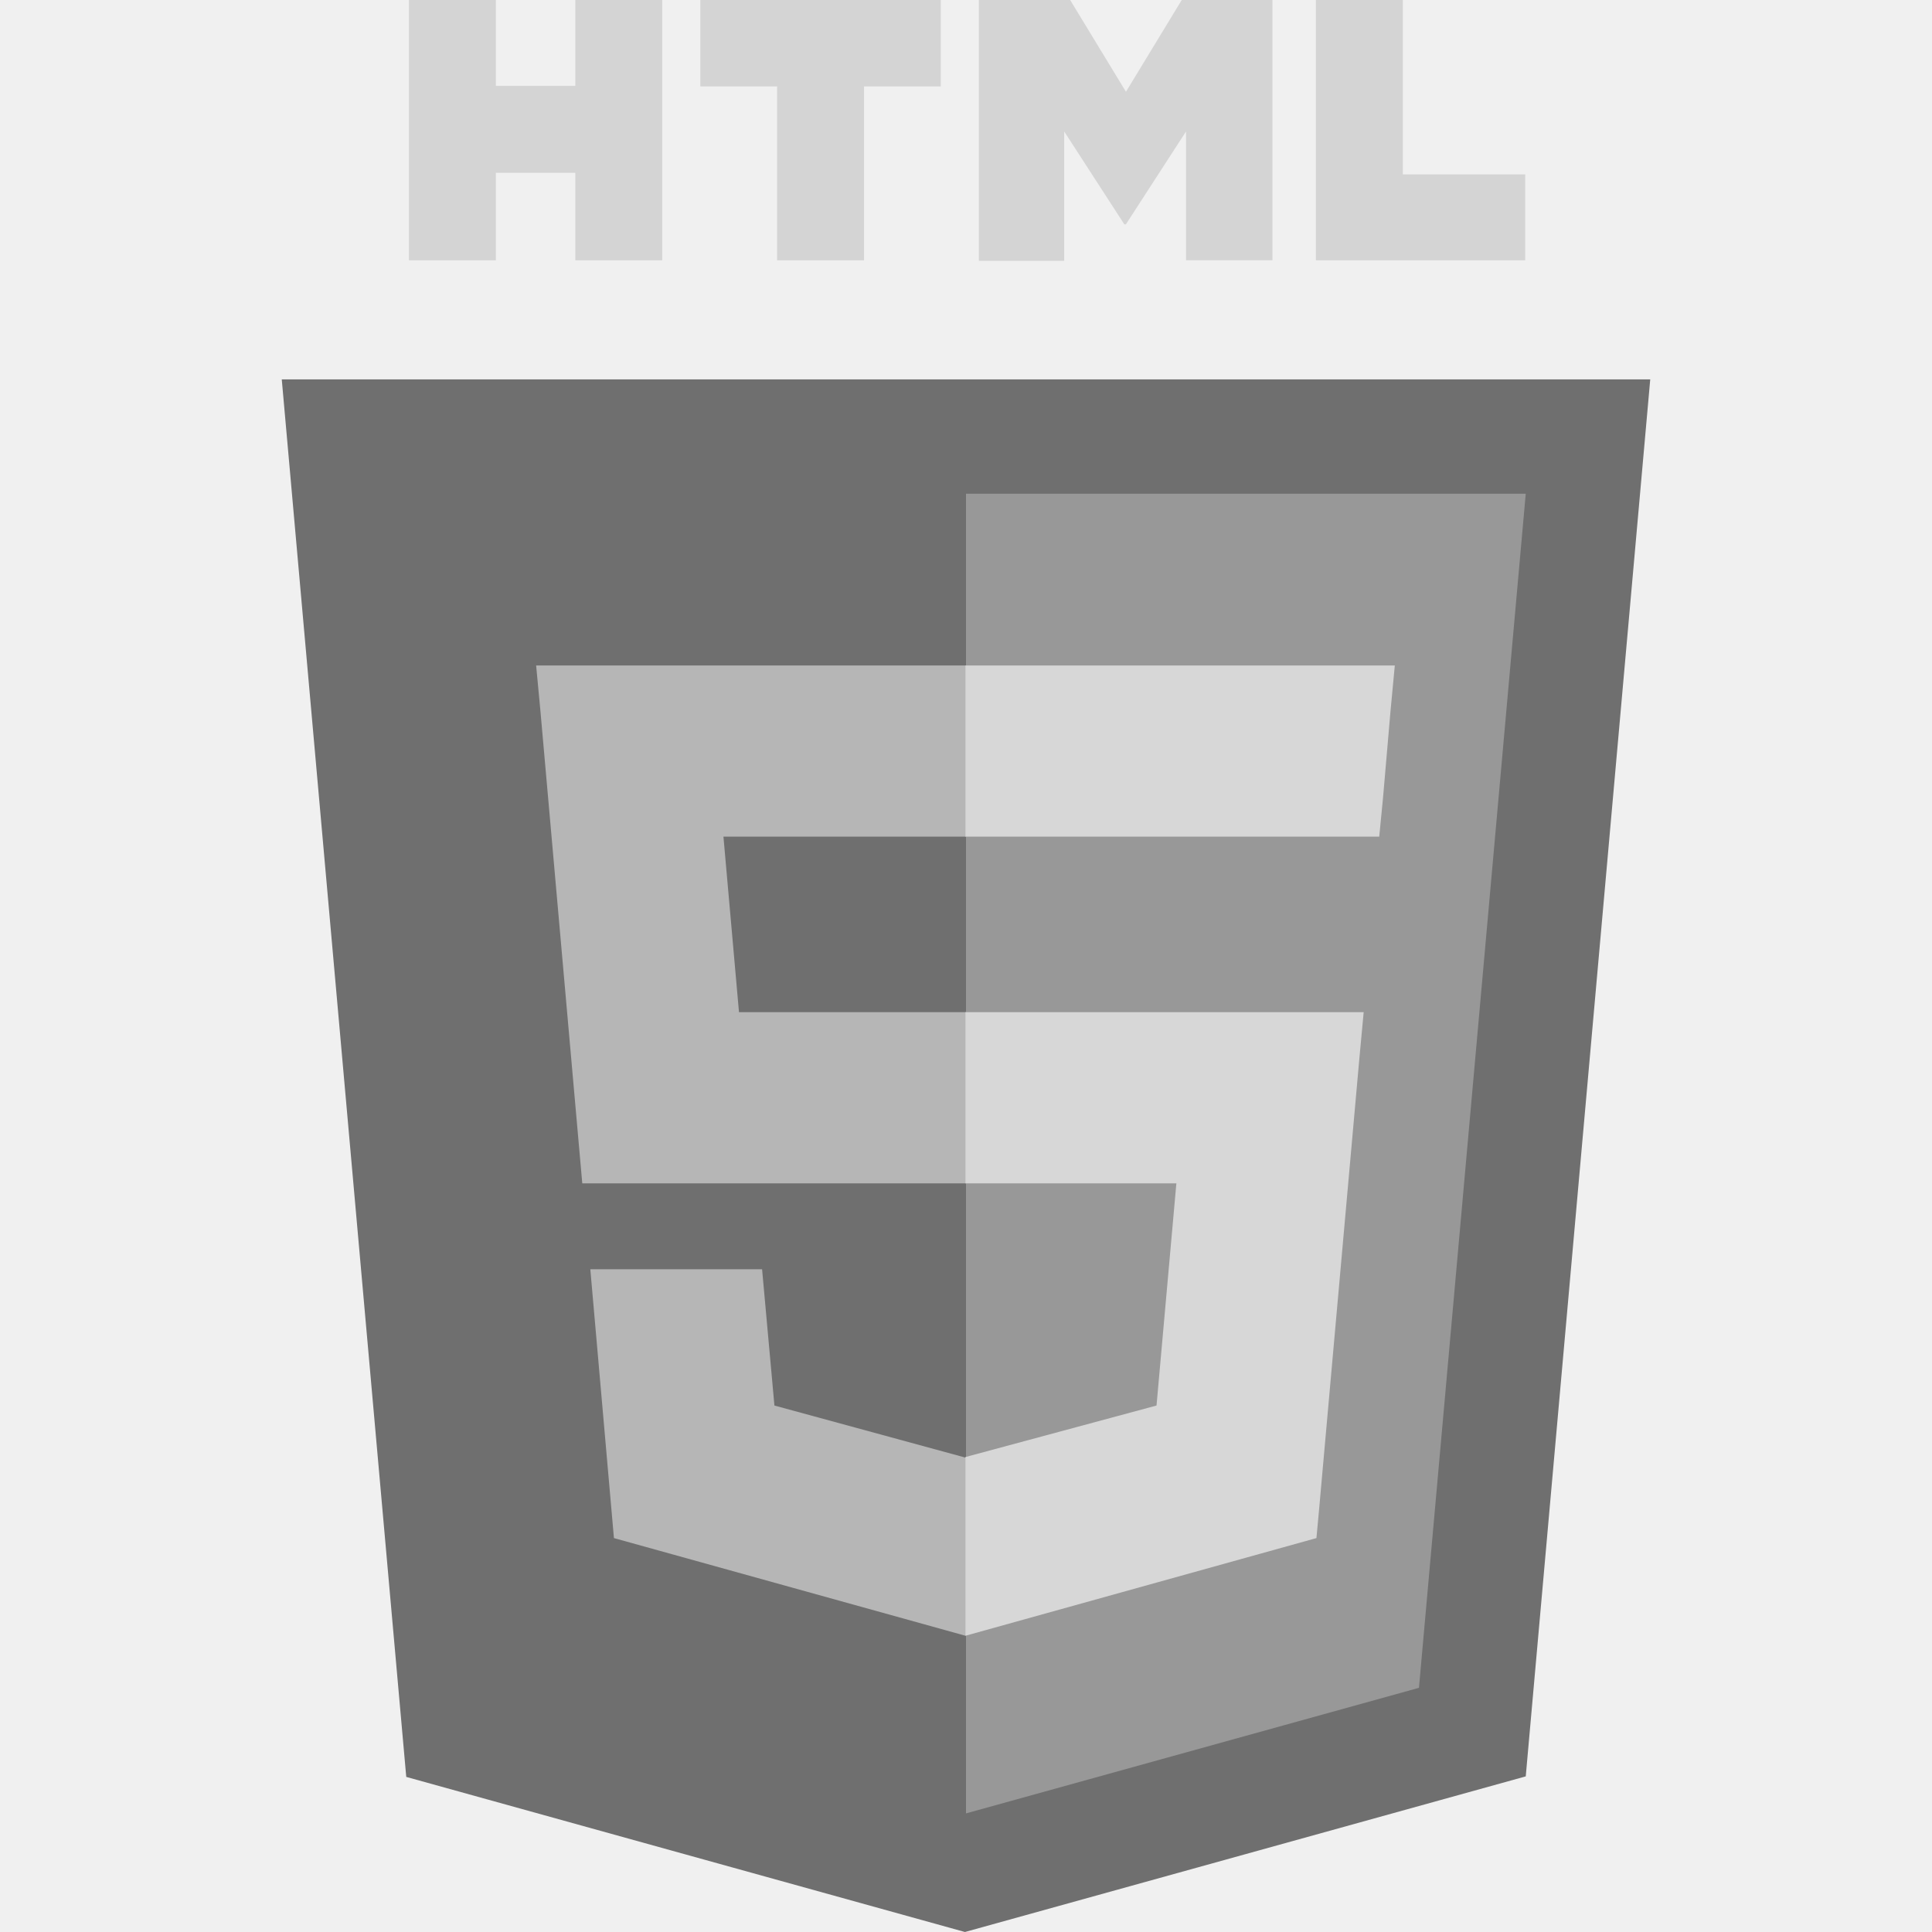
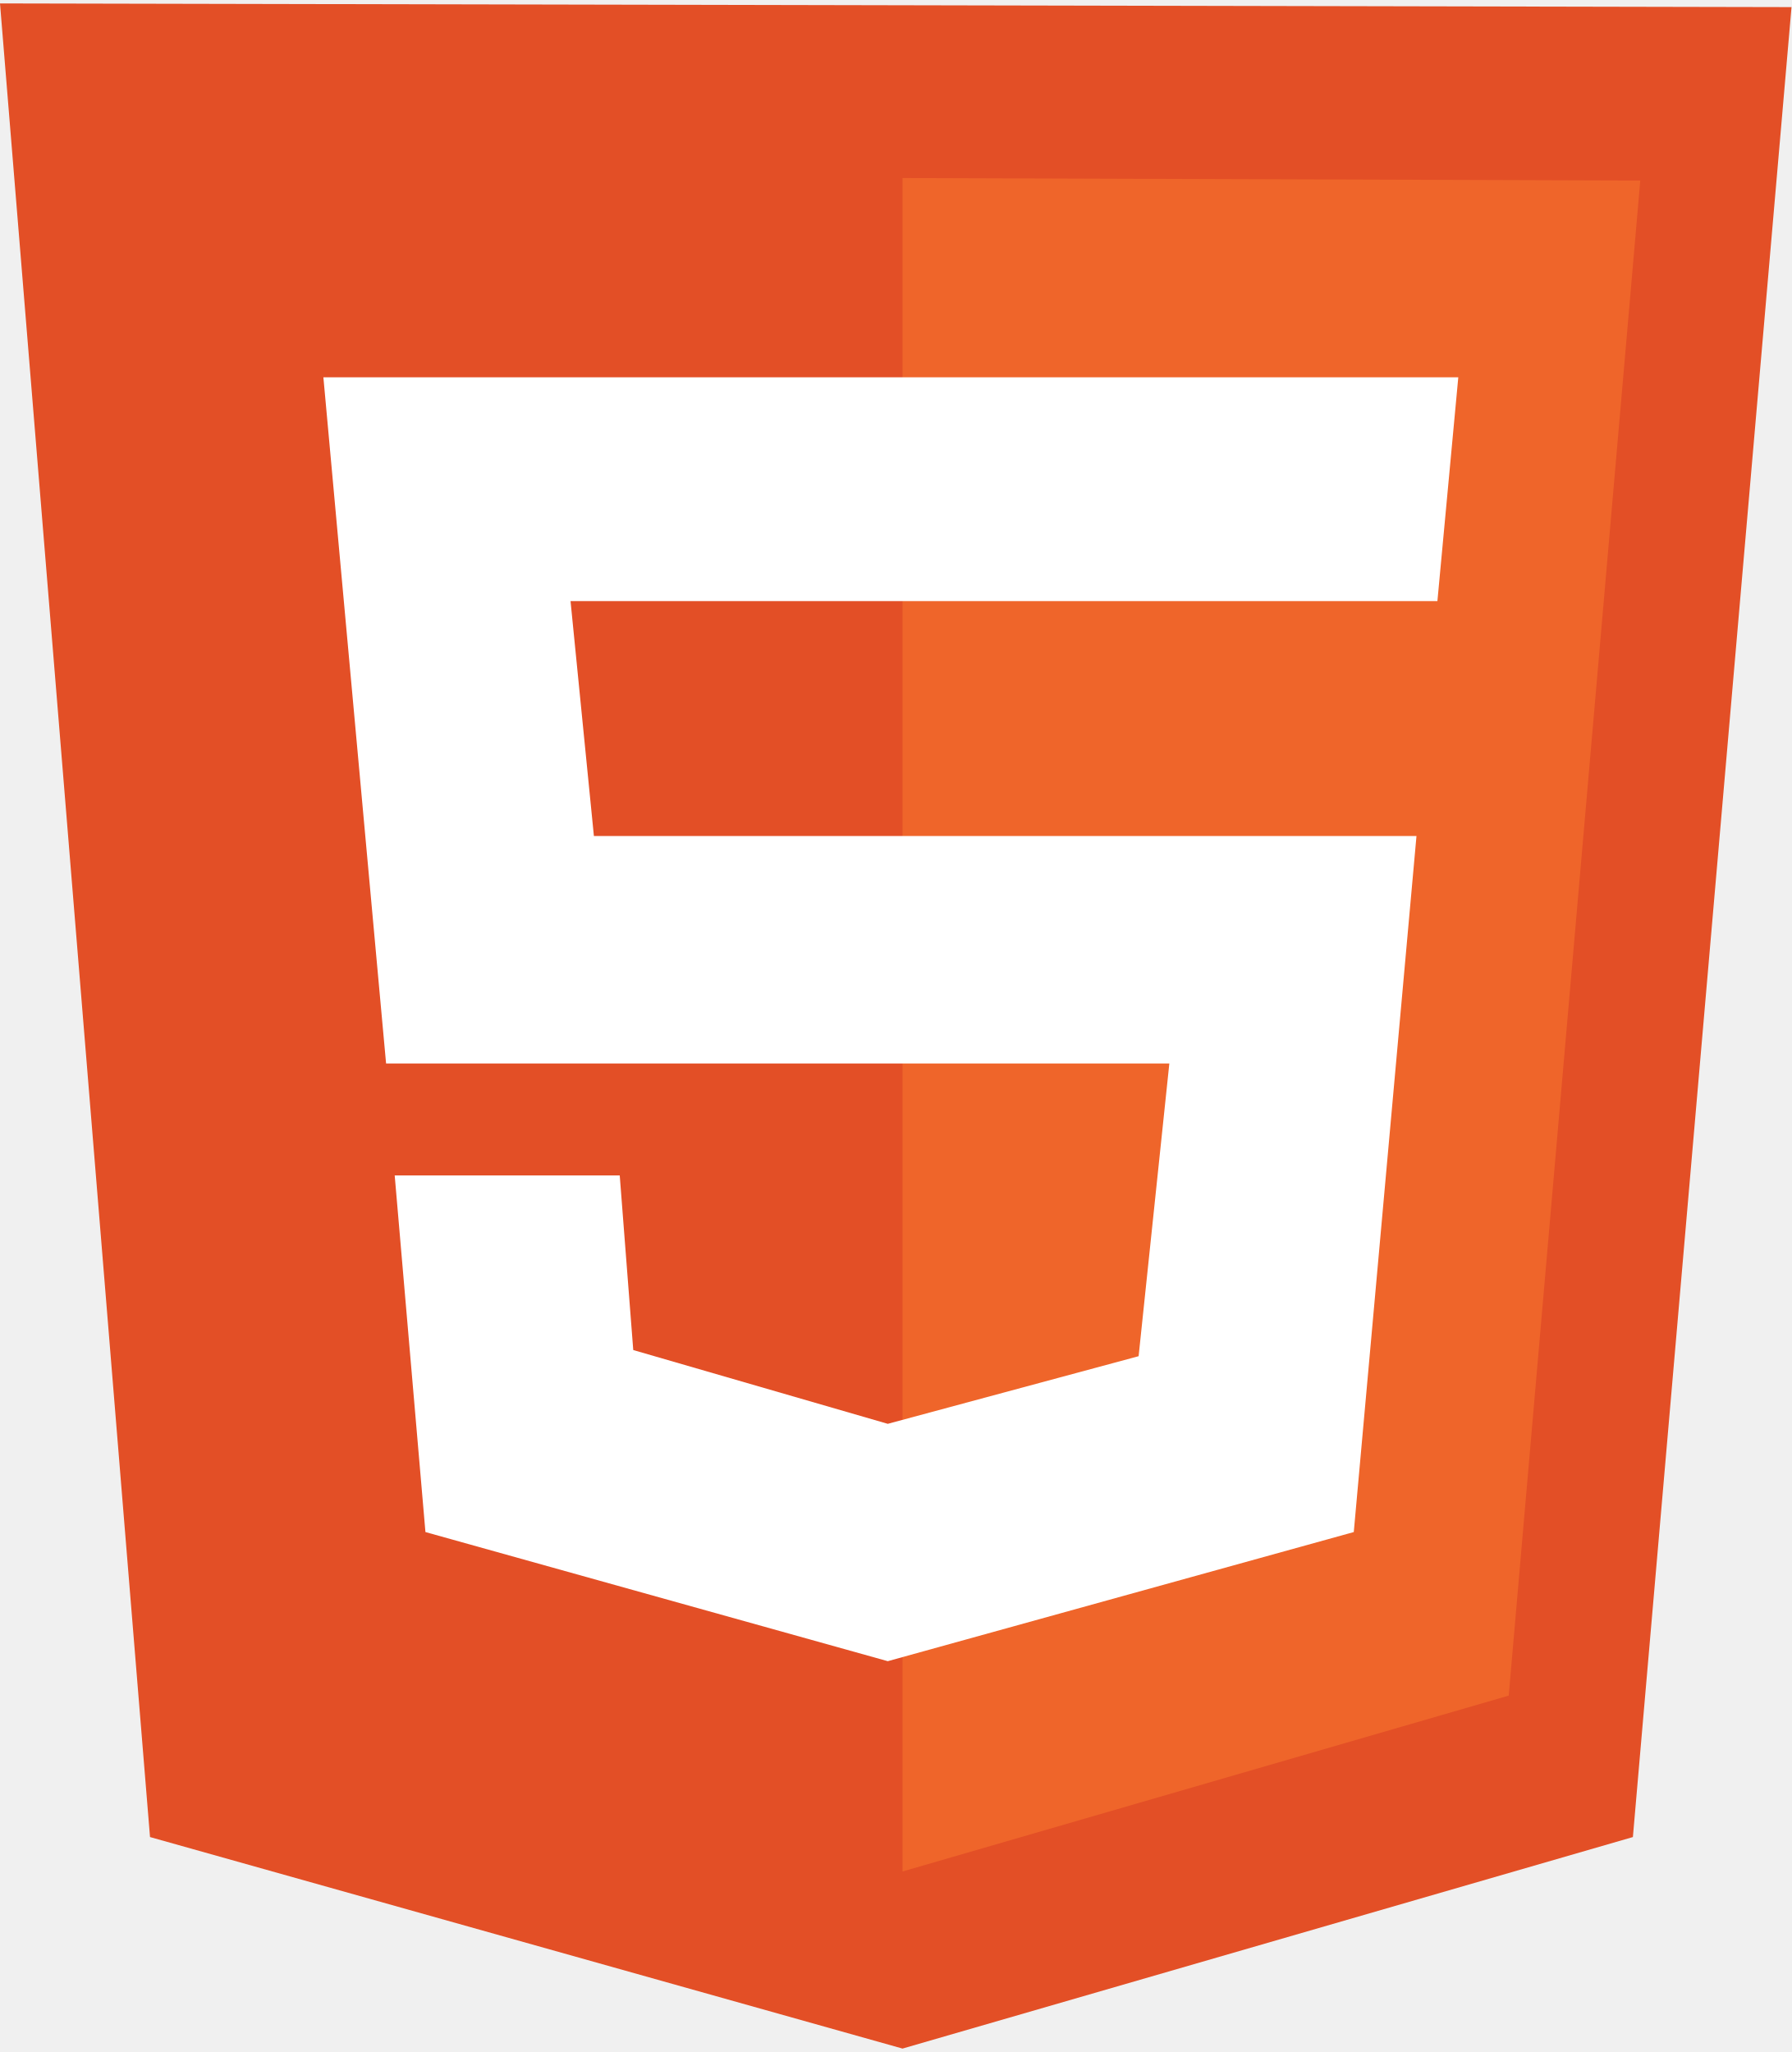
- <svg xmlns="http://www.w3.org/2000/svg" width="225" height="225" viewBox="0 0 225 225" fill="none">
-   <path d="M47.312 206.938L32.814 44.187H192.186L177.688 206.877L112.377 225L47.312 206.938Z" fill="#6F6F6F" />
-   <path d="M112.5 211.188L165.252 196.563L177.688 57.498H112.5V211.188Z" fill="#989898" />
-   <path d="M112.5 117.875H86.062L84.252 97.436H112.5V77.502H112.438H62.438L62.938 82.811L67.812 137.813H112.5V117.875Z" fill="#B6B6B6" />
-   <path d="M112.5 169.686L112.438 169.752L90.189 163.688L88.752 147.814H77.937H68.748L71.499 179.125L112.438 190.499L112.5 190.437V169.686Z" fill="#B6B6B6" />
-   <path d="M47.623 0H57.748V10.002H66.999V0H77.124V30.314H66.999V20.127H57.748V30.314H47.623V0Z" fill="#D4D4D4" />
-   <path d="M90.501 10.063H81.562V0H109.564V10.063H100.626V30.314H90.501V10.063Z" fill="#D4D4D4" />
-   <path d="M114.064 0H124.629L131.128 10.688L137.624 0H148.188V30.314H138.125V15.31L131.124 26.121H130.935L123.935 15.31V30.375H113.999V0H114.064Z" fill="#D4D4D4" />
-   <path d="M153.25 0H163.375V20.311H177.627V30.314H153.25V0Z" fill="#D4D4D4" />
-   <path d="M112.438 117.875V137.812H137L134.688 163.688L112.438 169.686V190.499L153.312 179.125L153.624 175.75L158.313 123.249L158.814 117.875H153.439H112.438Z" fill="#D7D7D7" />
-   <path d="M112.438 77.502V89.877V97.374V97.436H160.563H160.625L161.064 92.936L161.938 82.811L162.439 77.502H112.438Z" fill="#D7D7D7" />
+ <svg xmlns="http://www.w3.org/2000/svg" width="268" height="307" viewBox="0 0 268 307" fill="none">
+   <g clip-path="url(#clip0_95_2)">
+     <path d="M22.441 274.842L0 0.513L268 1.064L244.271 274.842L135.011 306.487L22.441 274.842Z" fill="#E34F26" />
+     <path d="M135.012 279.993V26.639L245.376 27.007L225.695 253.681L135.012 279.993Z" fill="#EF652A" />
+     <path d="M215.027 89.932L218.152 56.445H48.376L57.756 159.112H174.926L170.331 202.901L132.807 213.019L94.731 201.98L92.708 175.854H59.044L63.643 229.211L132.805 248.53L202.517 229.211L211.897 125.074H88.844L85.349 89.932H215.027Z" fill="white" />
+   </g>
+   <defs>
+     <clipPath id="clip0_95_2">
+       <rect width="268" height="307" fill="white" />
+     </clipPath>
+   </defs>
</svg>
